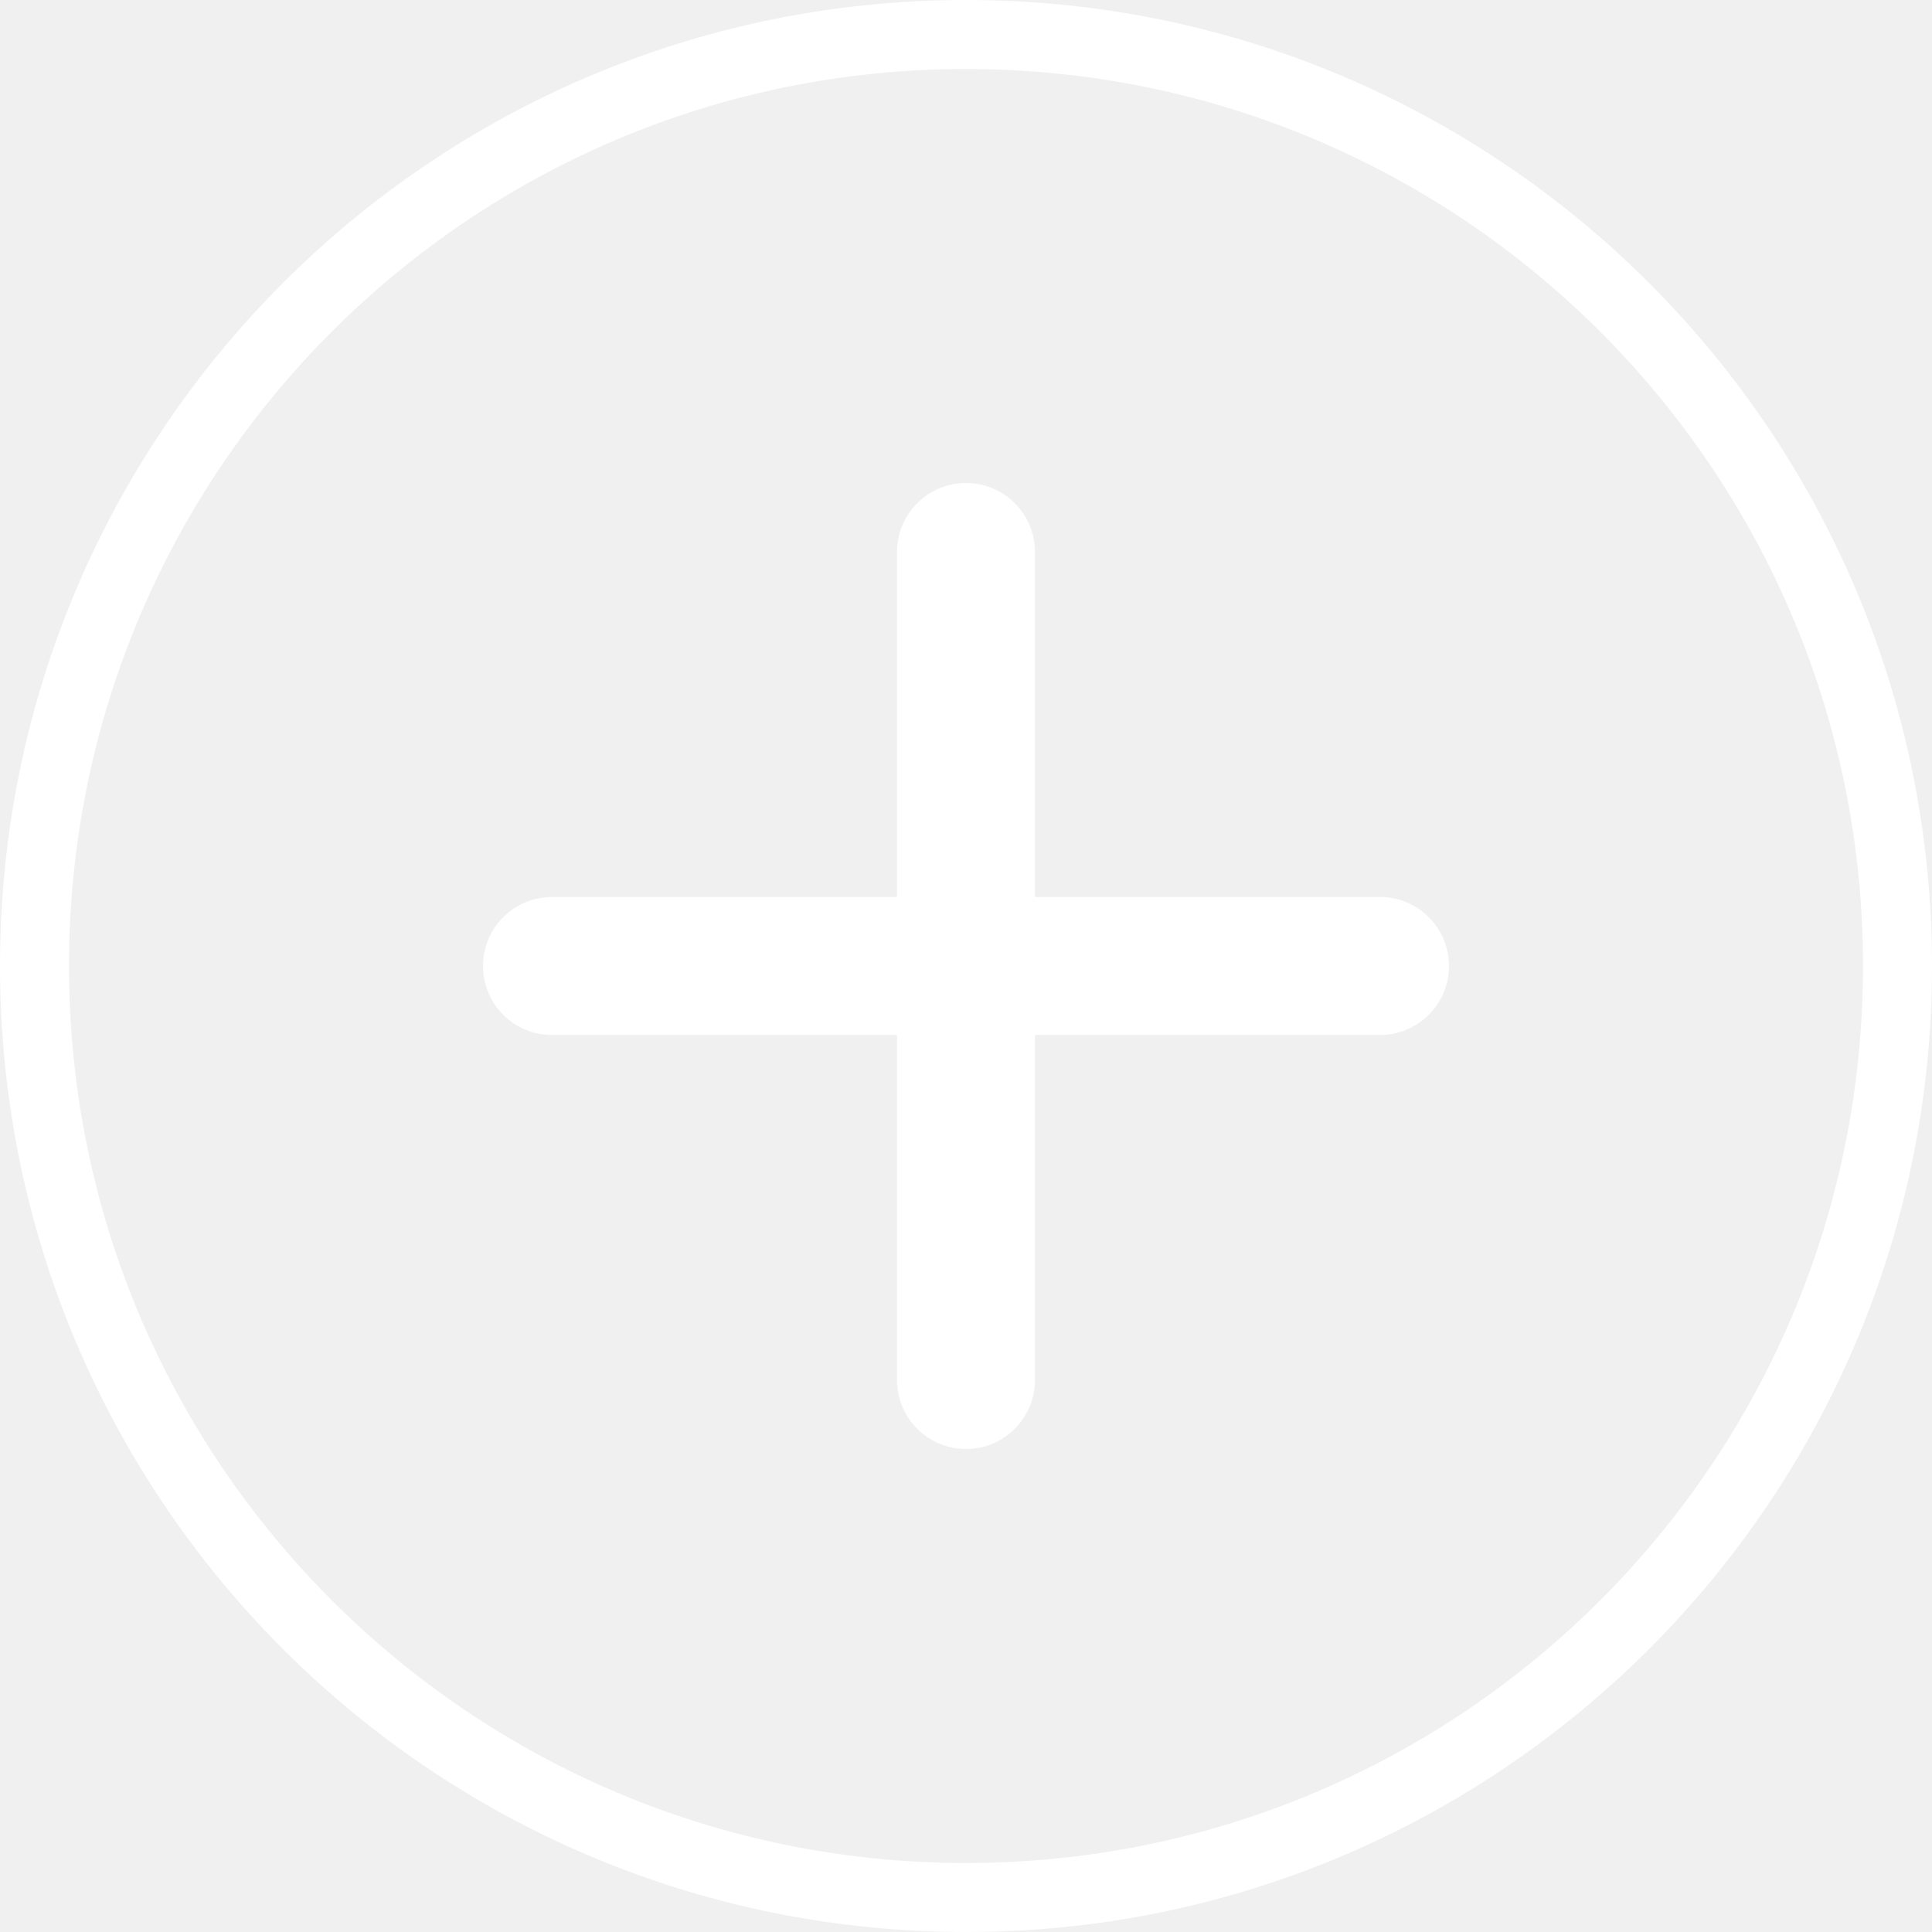
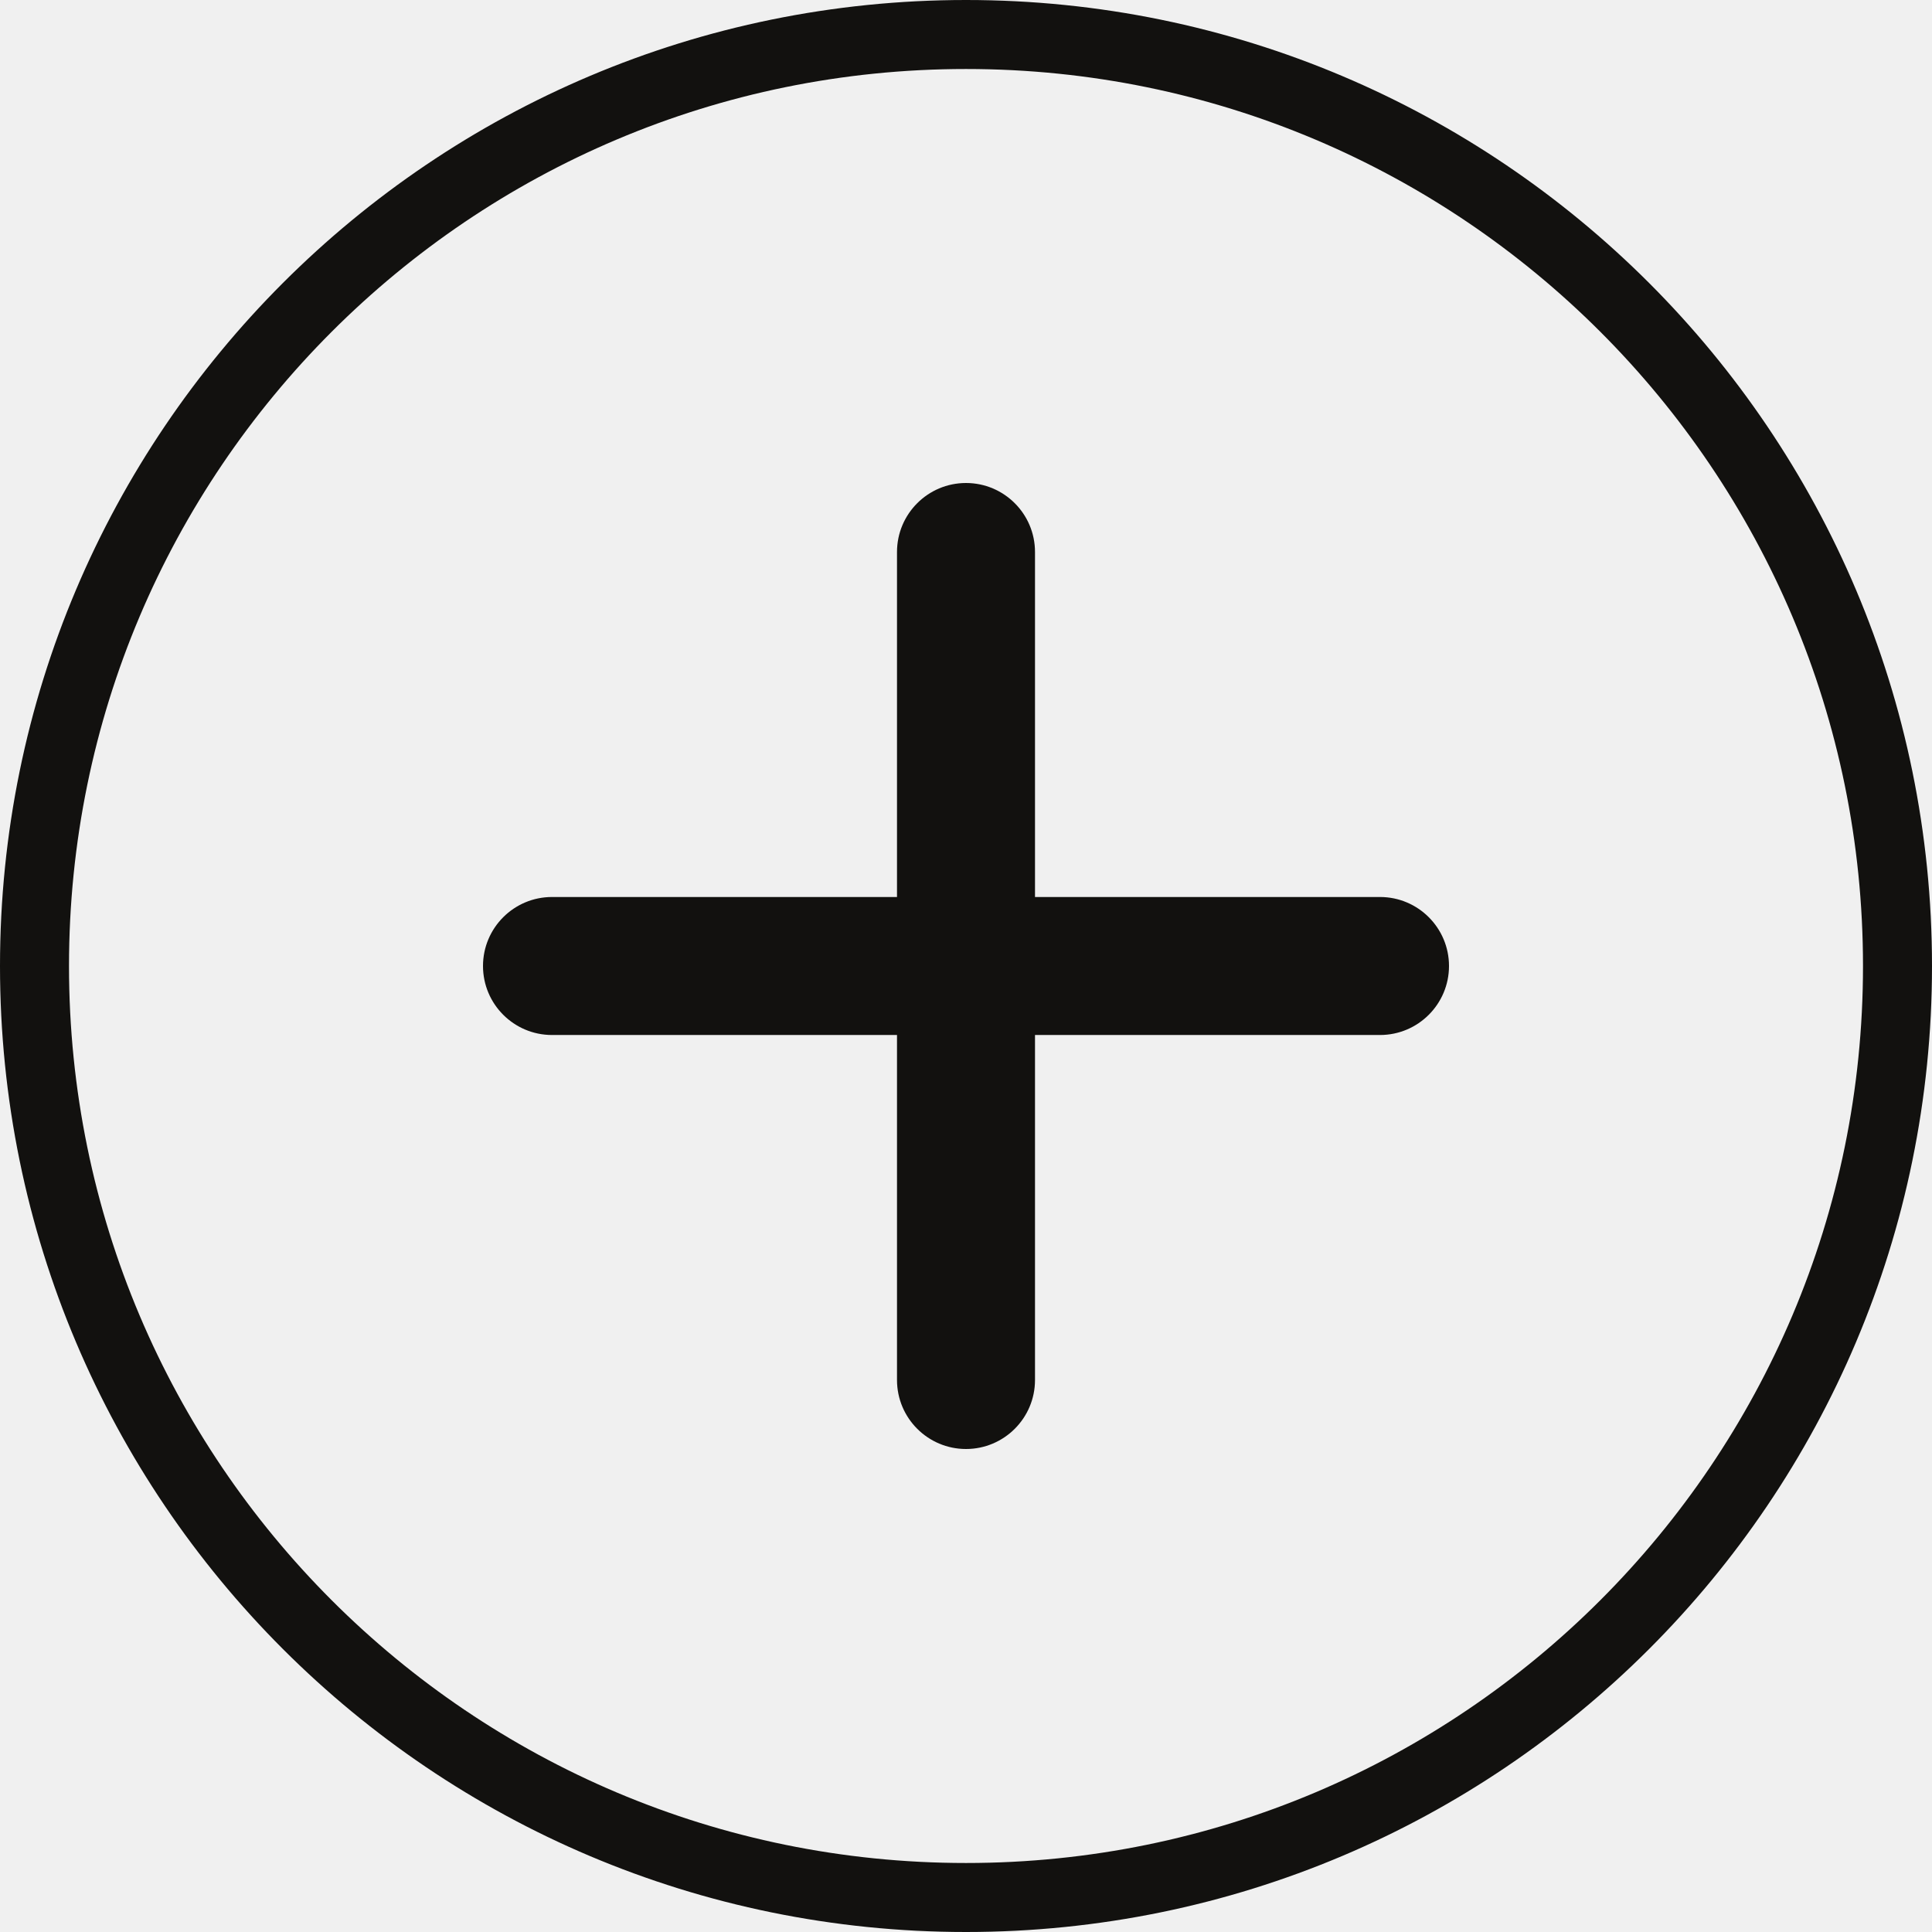
<svg xmlns="http://www.w3.org/2000/svg" width="28" height="28" viewBox="0 0 28 28" fill="none">
-   <path fill-rule="evenodd" clip-rule="evenodd" d="M14 7C14.552 7 15 7.448 15 8V13H20C20.552 13 21 13.448 21 14C21 14.552 20.552 15 20 15H15V20C15 20.552 14.552 21 14 21C13.448 21 13 20.552 13 20V15H8C7.448 15 7 14.552 7 14C7 13.448 7.448 13 8 13L13 13V8C13 7.448 13.448 7 14 7Z" fill="white" />
-   <rect x="0.5" y="0.5" width="27" height="27" rx="13.5" stroke="white" />
+   <path fill-rule="evenodd" clip-rule="evenodd" d="M14 7C14.552 7 15 7.448 15 8V13H20C20.552 13 21 13.448 21 14C21 14.552 20.552 15 20 15H15V20C15 20.552 14.552 21 14 21C13.448 21 13 20.552 13 20V15H8C7.448 15 7 14.552 7 14C7 13.448 7.448 13 8 13L13 13V8C13 7.448 13.448 7 14 7Z" fill="#12110F" />
+   <rect x="0.5" y="0.5" width="27" height="27" rx="13.5" stroke="#12110F" />
</svg>
